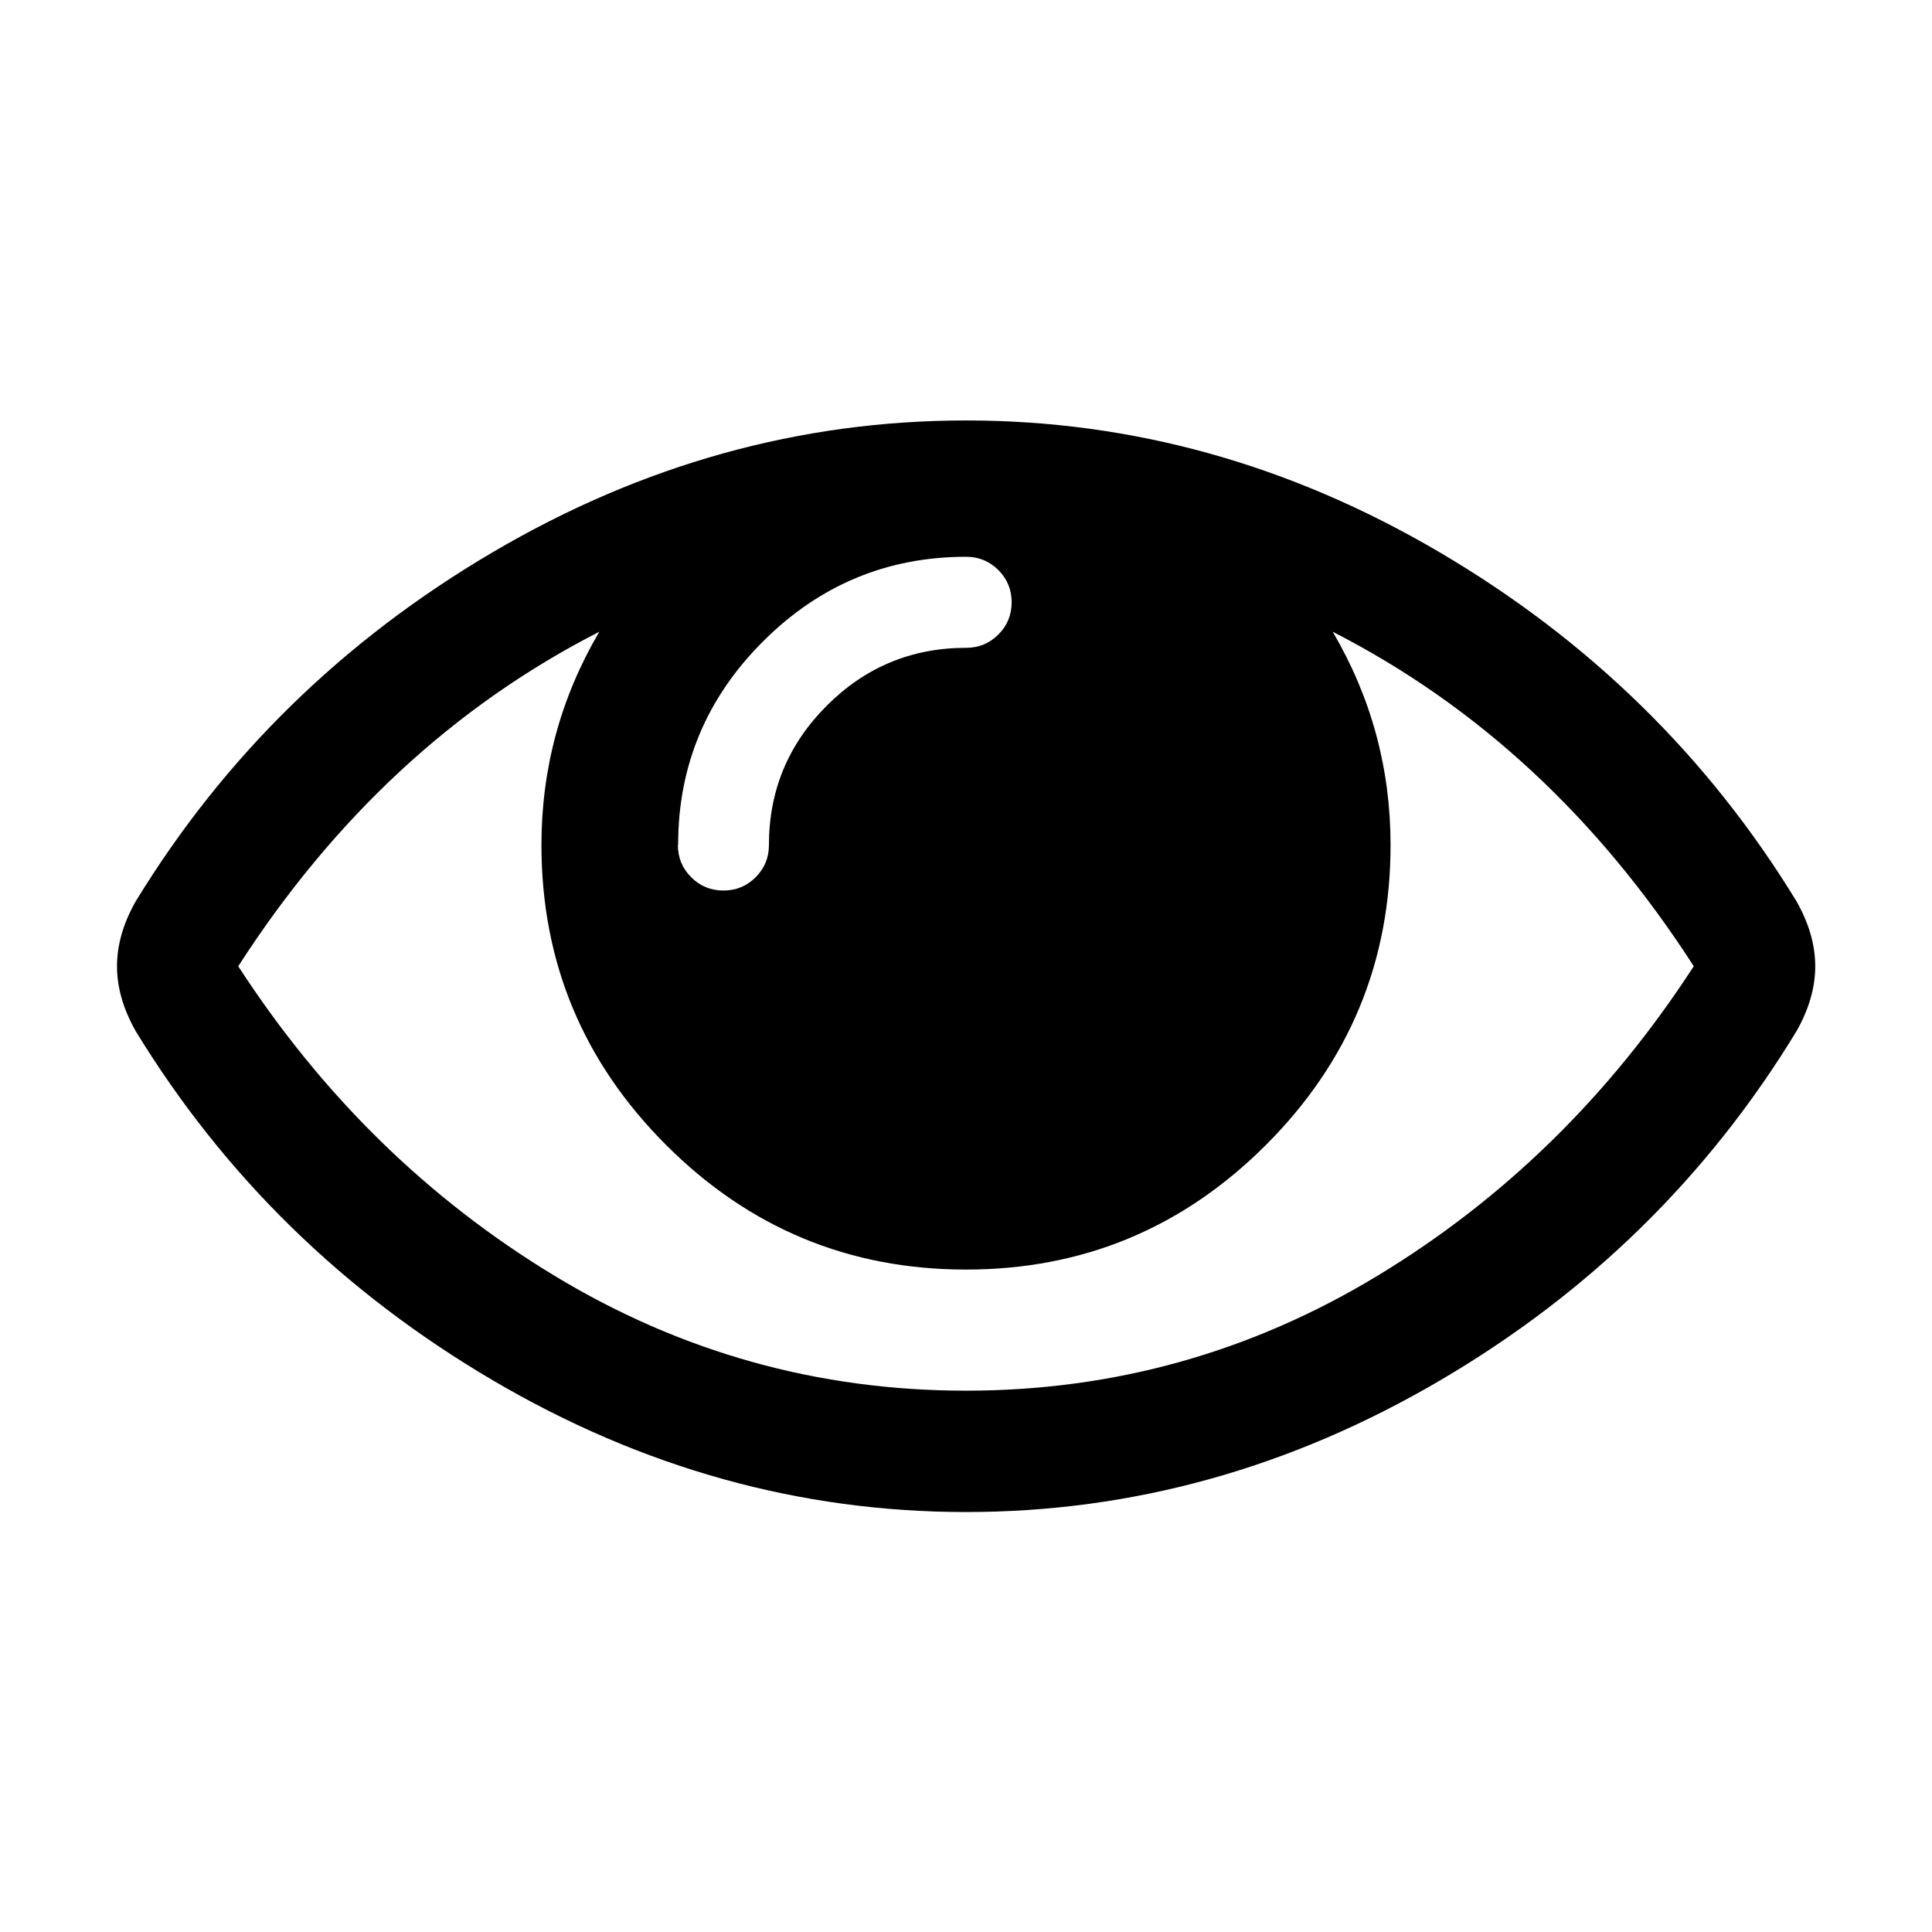
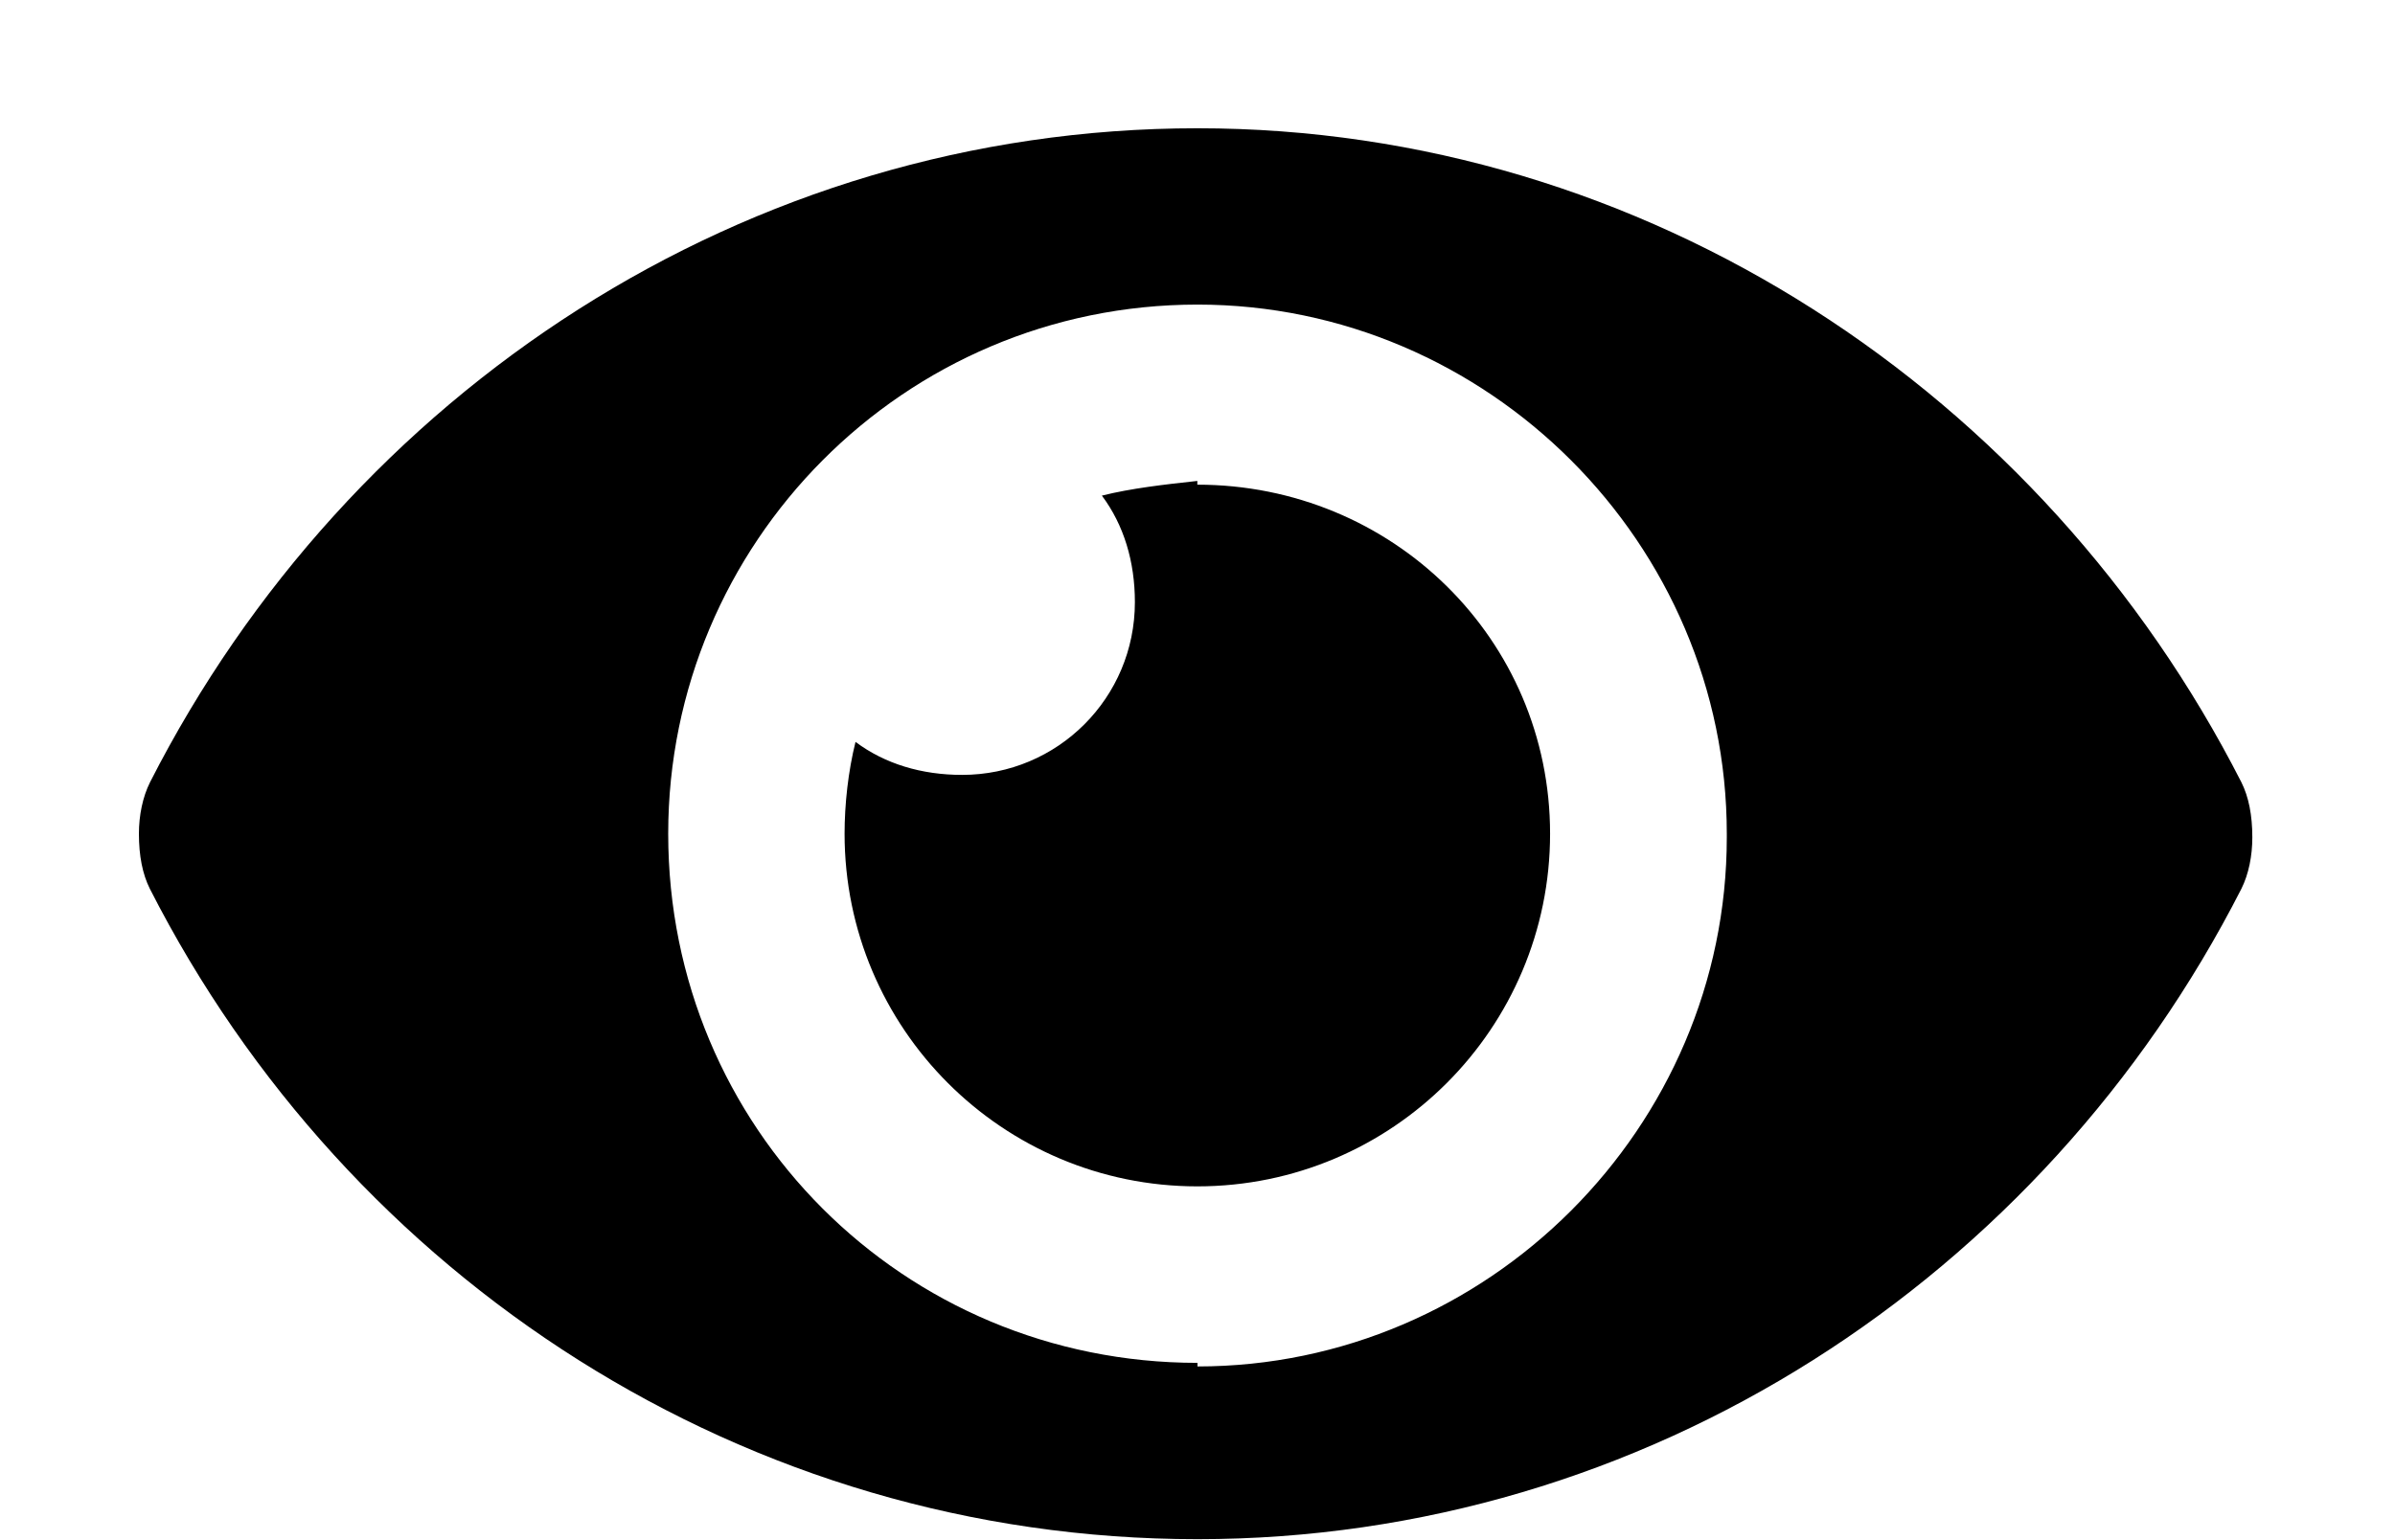
- <svg id="icon-view" viewBox="0 0 16 16">
-   <path d="M0.969 8.002q0-0.267 0.157-0.541 1.099-1.797 2.955-2.888t3.92-1.091 3.92 1.091 2.955 2.888q0.157 0.275 0.157 0.541t-0.157 0.541q-1.099 1.805-2.955 2.892t-3.92 1.087-3.92-1.091-2.955-2.888q-0.157-0.275-0.157-0.541zM1.973 8.002q1.044 1.609 2.617 2.562t3.41 0.953 3.41-0.953 2.617-2.562q-1.193-1.852-2.99-2.77 0.479 0.816 0.479 1.766 0 1.452-1.032 2.484t-2.484 1.032-2.484-1.032-1.032-2.484q0-0.95 0.479-1.766-1.797 0.918-2.99 2.77zM5.614 6.998q0 0.157 0.11 0.267t0.267 0.11 0.267-0.11 0.11-0.267q0-0.675 0.479-1.154t1.154-0.479q0.157 0 0.267-0.11t0.11-0.267-0.11-0.267-0.267-0.11q-0.981 0-1.683 0.702t-0.702 1.683z" />
+ <svg id="icon-view" viewBox="0 0 14 9">
+   <path d="M13.102 4.574C11.941 2.297 9.621.75 7 .75 4.357.75 2.037 2.297.877 4.574.834 4.66.812 4.768.812 4.875c0 .129.021.236.064.322C2.037 7.475 4.357 9 7 9c2.621 0 4.941-1.525 6.102-3.803.043-.086.064-.193.064-.301 0-.129-.021-.236-.064-.322ZM7 7.969c-1.719 0-3.094-1.375-3.094-3.094 0-1.697 1.375-3.094 3.094-3.094 1.697 0 3.094 1.396 3.094 3.094v.021c0 1.697-1.397 3.094-3.094 3.094v-.021ZM7 2.812c-.193.021-.387.043-.559.086.129.172.193.387.193.623 0 .559-.451 1.01-1.01 1.01-.236 0-.451-.064-.623-.193-.043.172-.064.365-.064.537 0 1.139.924 2.062 2.062 2.062 1.139 0 2.062-.924 2.062-2.062 0-1.139-.924-2.041-2.062-2.041V2.812Z" fill="currentColor" />
</svg>
